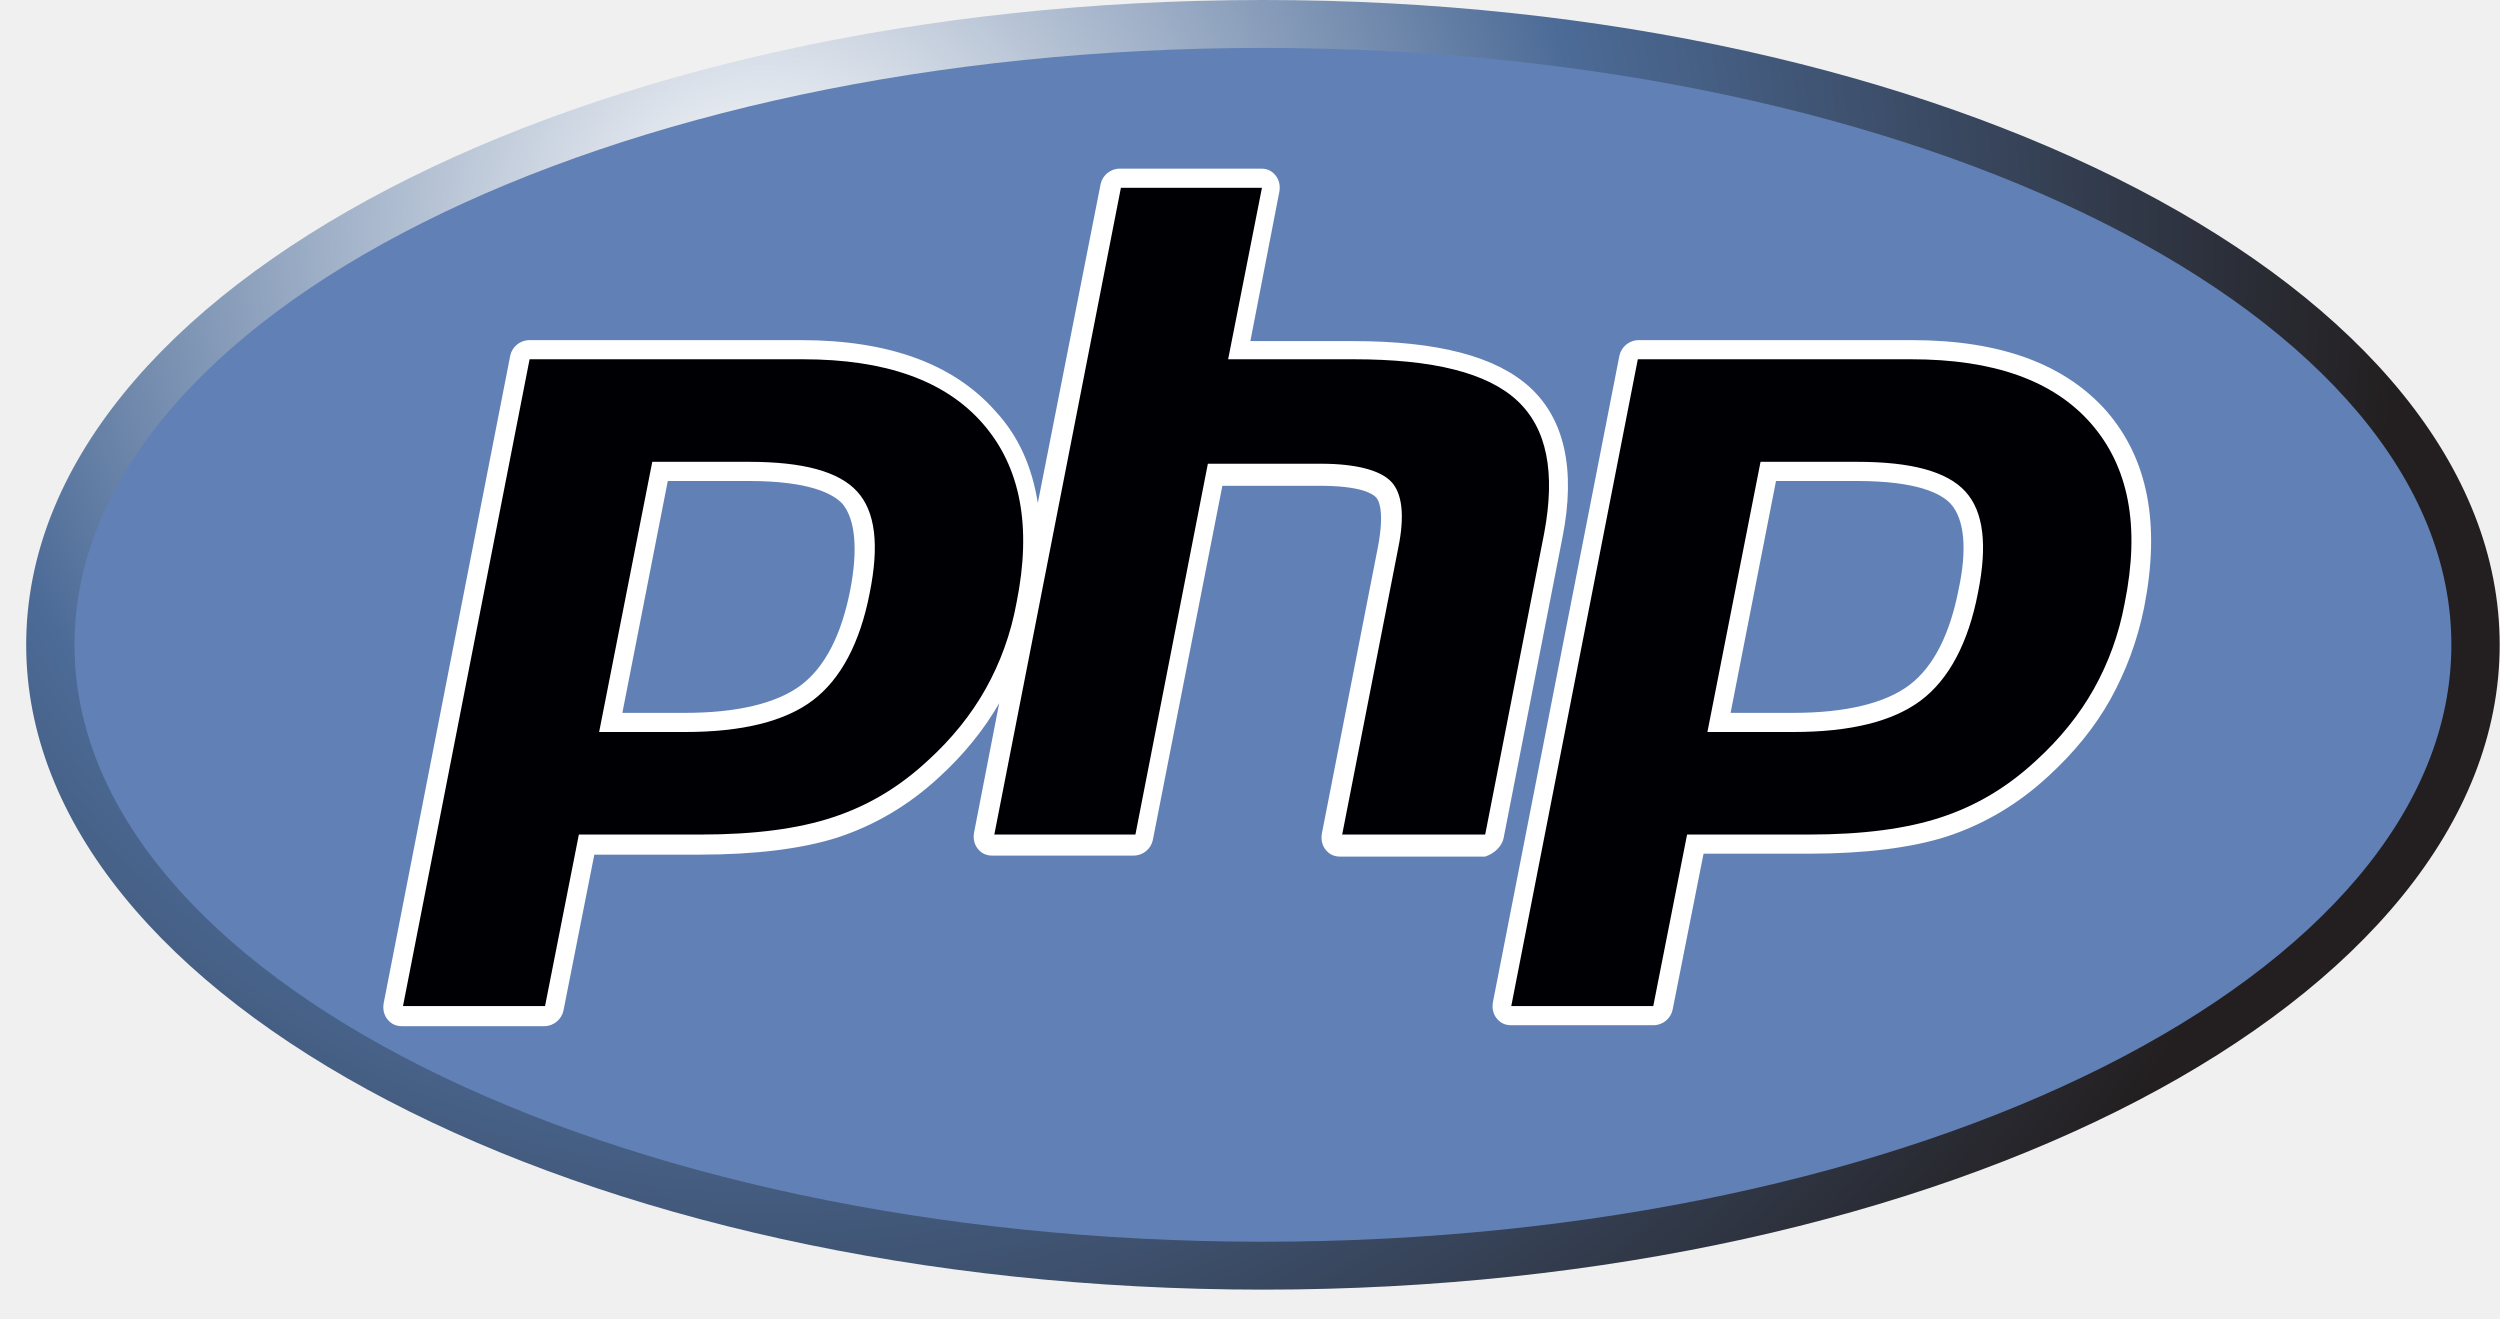
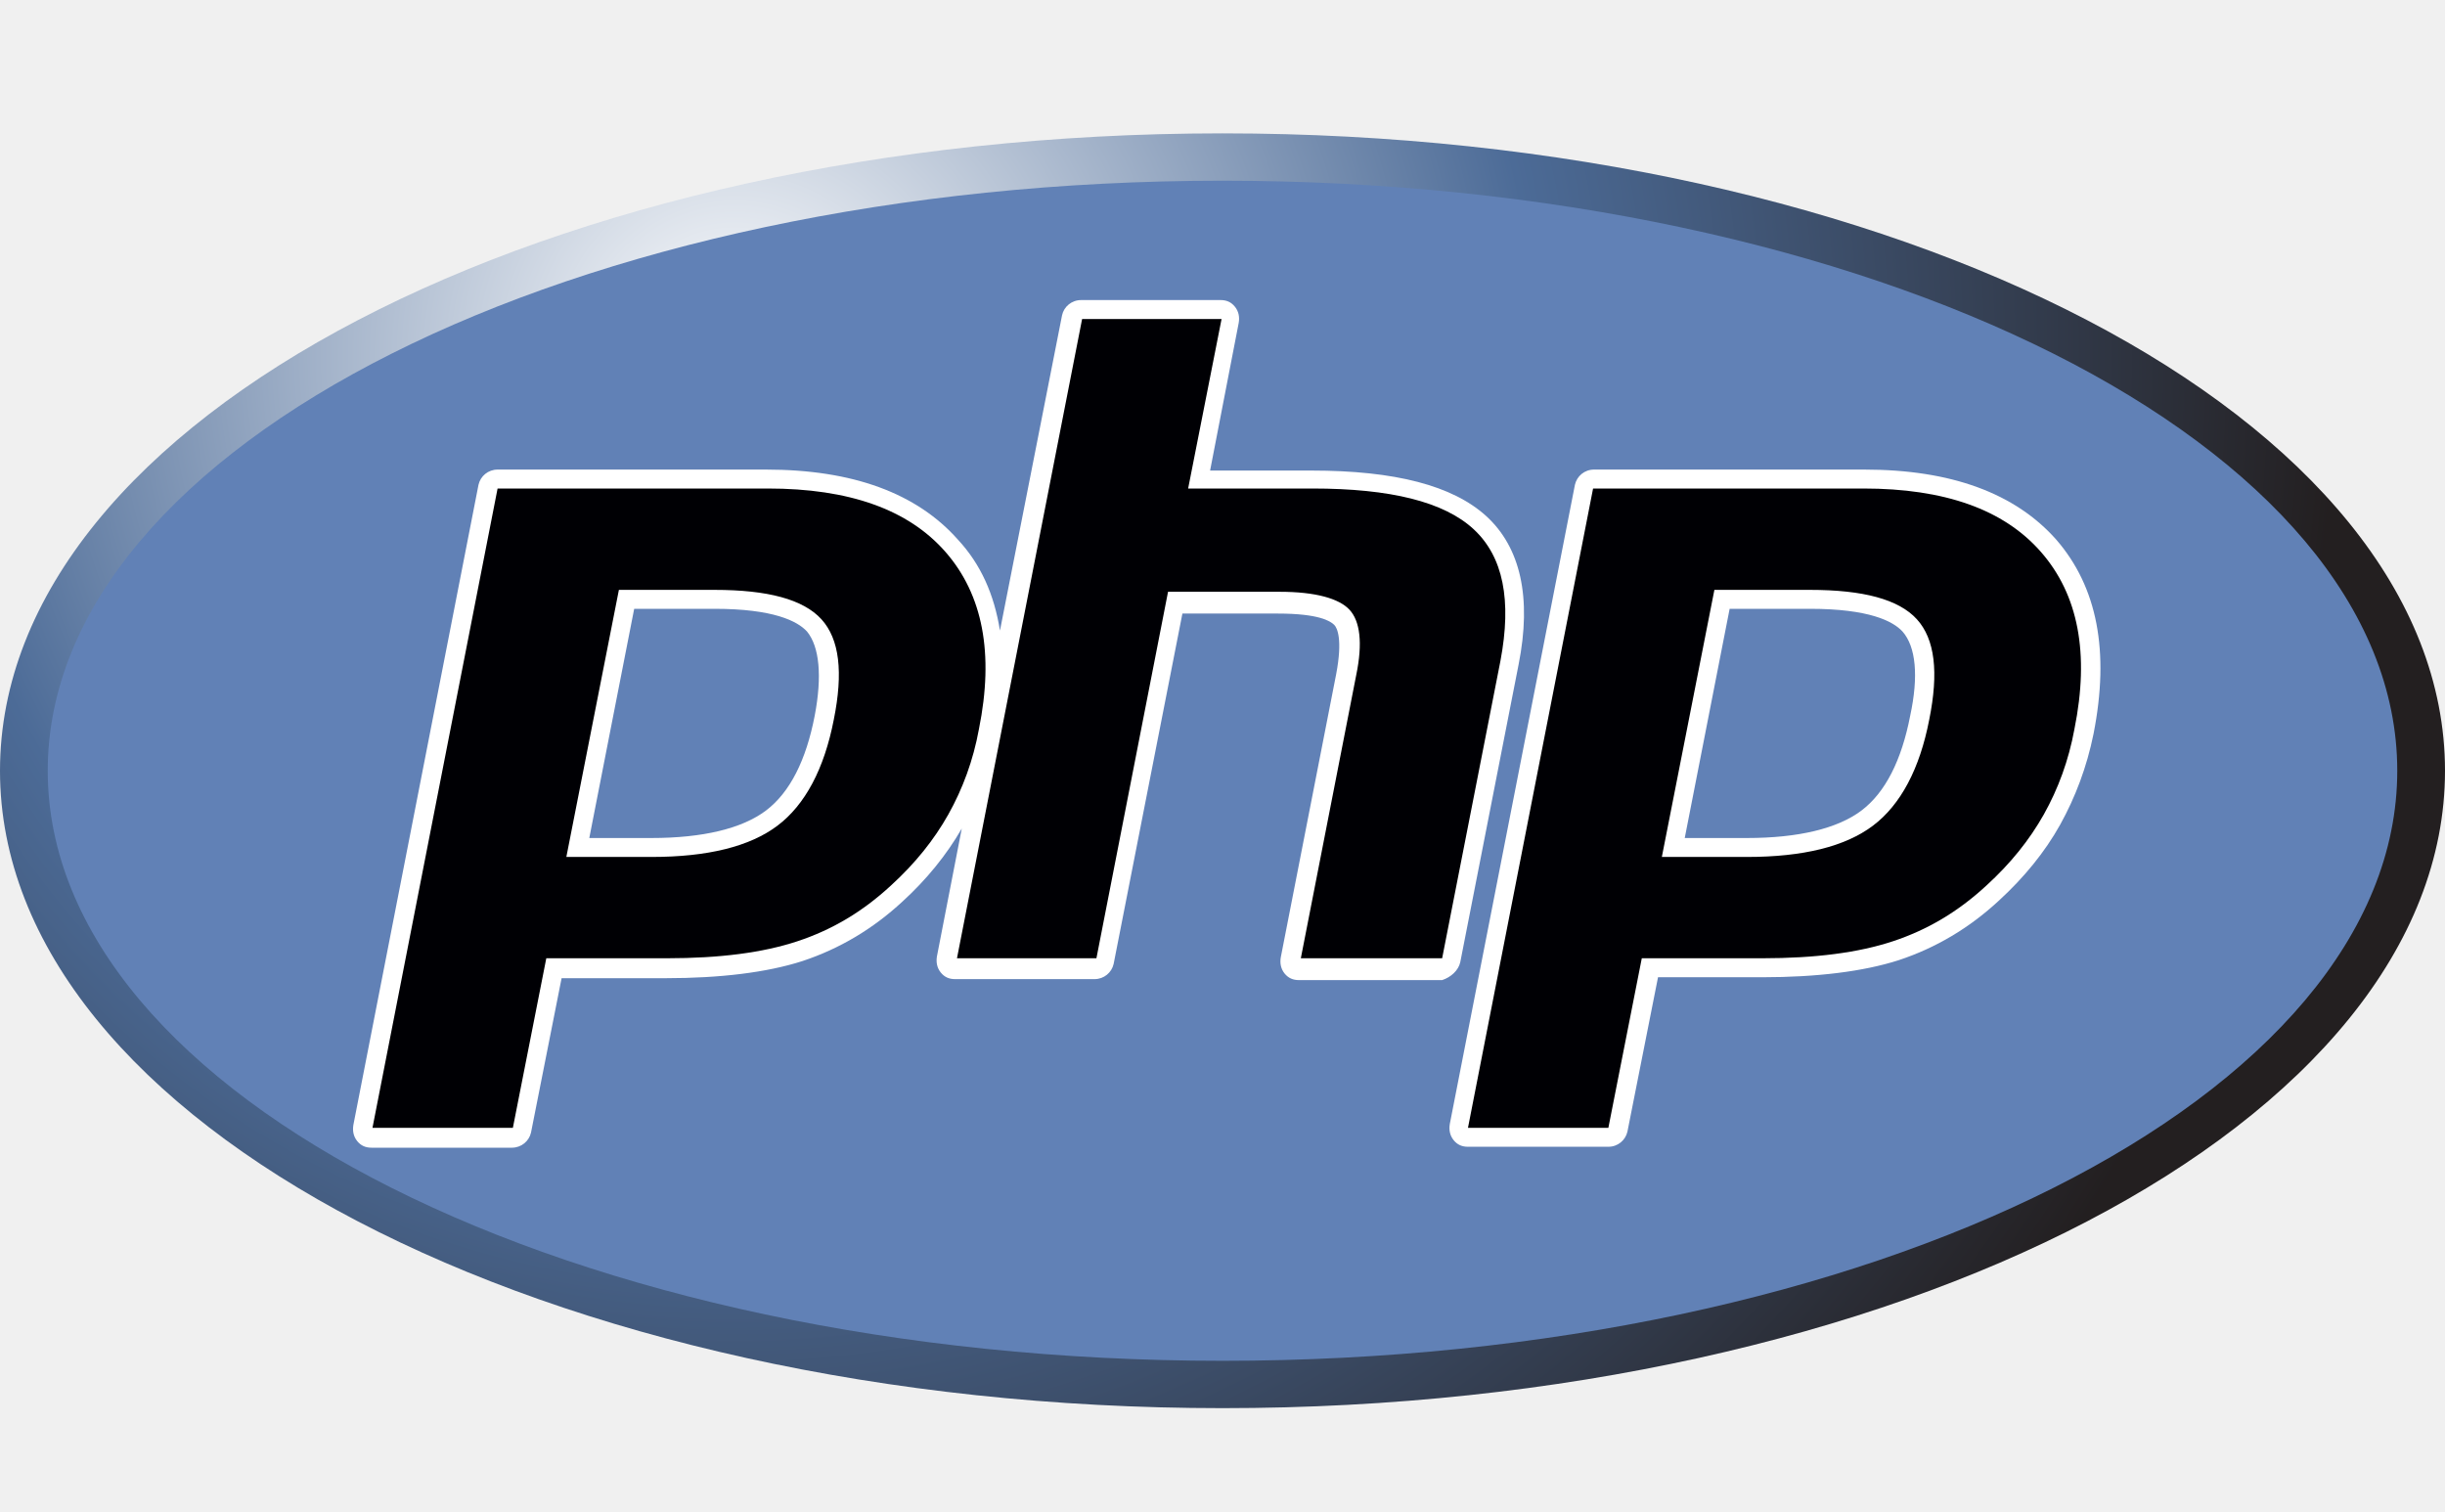
- <svg xmlns="http://www.w3.org/2000/svg" width="55" height="29" viewBox="0 0 55 29" fill="none">
-   <g clip-path="url(#clip0_674_337)">
-     <path d="M27.785 28.372C42.811 28.372 54.993 22.021 54.993 14.186C54.993 6.351 42.811 0 27.785 0C12.758 0 0.576 6.351 0.576 14.186C0.576 22.021 12.758 28.372 27.785 28.372Z" fill="url(#paint0_radial_674_337)" />
-     <path d="M27.785 27.318C42.225 27.318 53.93 21.439 53.93 14.186C53.93 6.933 42.225 1.054 27.785 1.054C13.345 1.054 1.639 6.933 1.639 14.186C1.639 21.439 13.345 27.318 27.785 27.318Z" fill="#6181B6" />
-     <path d="M33.078 18.444L34.374 11.825C34.672 10.329 34.417 9.212 33.652 8.516C32.908 7.841 31.632 7.504 29.762 7.504H27.508L28.146 4.216C28.167 4.089 28.146 3.963 28.061 3.858C27.976 3.752 27.87 3.71 27.742 3.71H24.639C24.426 3.71 24.256 3.858 24.214 4.047L22.832 11.066C22.704 10.265 22.407 9.591 21.897 9.043C20.983 8.01 19.558 7.483 17.624 7.483H11.651C11.438 7.483 11.268 7.631 11.226 7.82L8.441 22.07C8.42 22.196 8.441 22.323 8.526 22.428C8.611 22.533 8.718 22.576 8.845 22.576H11.97C12.182 22.576 12.352 22.428 12.395 22.238L13.075 18.802H15.392C16.604 18.802 17.645 18.676 18.432 18.423C19.261 18.149 20.005 17.706 20.664 17.095C21.195 16.61 21.642 16.062 21.982 15.472L21.429 18.318C21.408 18.444 21.429 18.571 21.514 18.676C21.599 18.781 21.705 18.823 21.833 18.823H24.936C25.149 18.823 25.319 18.676 25.361 18.486L26.892 10.687H29.018C29.932 10.687 30.187 10.856 30.272 10.94C30.335 11.003 30.463 11.256 30.314 12.036L29.081 18.339C29.06 18.465 29.081 18.592 29.166 18.697C29.252 18.802 29.358 18.845 29.485 18.845H32.674C32.865 18.781 33.035 18.634 33.078 18.444ZM18.708 12.964C18.517 13.954 18.155 14.671 17.624 15.072C17.093 15.472 16.221 15.683 15.073 15.683H13.692L14.691 10.582H16.476C17.794 10.582 18.326 10.856 18.538 11.088C18.814 11.425 18.878 12.078 18.708 12.964ZM46.342 9.043C45.428 8.01 44.004 7.483 42.069 7.483H36.054C35.841 7.483 35.671 7.631 35.628 7.82L32.844 22.049C32.823 22.175 32.844 22.302 32.929 22.407C33.014 22.512 33.12 22.555 33.248 22.555H36.372C36.585 22.555 36.755 22.407 36.797 22.217L37.478 18.781H39.795C41.006 18.781 42.048 18.655 42.834 18.402C43.663 18.128 44.407 17.685 45.066 17.074C45.619 16.568 46.087 15.999 46.427 15.388C46.767 14.776 47.022 14.102 47.171 13.364C47.532 11.53 47.256 10.097 46.342 9.043ZM43.09 12.964C42.898 13.954 42.537 14.671 42.005 15.072C41.474 15.472 40.602 15.683 39.455 15.683H38.073L39.072 10.582H40.858C42.175 10.582 42.707 10.856 42.919 11.088C43.217 11.425 43.281 12.078 43.09 12.964Z" fill="white" />
-     <path d="M16.476 10.16C17.666 10.16 18.453 10.371 18.857 10.813C19.261 11.256 19.346 11.994 19.133 13.048C18.921 14.144 18.495 14.945 17.879 15.409C17.263 15.872 16.327 16.104 15.073 16.104H13.181L14.35 10.16H16.476ZM8.866 22.133H11.991L12.735 18.36H15.413C16.604 18.36 17.56 18.233 18.325 17.98C19.091 17.727 19.771 17.327 20.409 16.736C20.94 16.252 21.365 15.725 21.684 15.156C22.003 14.586 22.237 13.954 22.364 13.258C22.704 11.572 22.449 10.265 21.62 9.317C20.791 8.368 19.473 7.904 17.666 7.904H11.651L8.866 22.133ZM24.66 4.131H27.763L27.019 7.904H29.783C31.526 7.904 32.716 8.2 33.375 8.811C34.034 9.422 34.225 10.392 33.97 11.741L32.674 18.36H29.528L30.761 12.057C30.909 11.34 30.846 10.855 30.612 10.603C30.378 10.35 29.846 10.202 29.06 10.202H26.573L24.979 18.36H21.875L24.66 4.131ZM40.857 10.16C42.048 10.16 42.834 10.371 43.238 10.813C43.642 11.256 43.727 11.994 43.514 13.048C43.302 14.144 42.877 14.945 42.26 15.409C41.644 15.872 40.709 16.104 39.454 16.104H37.563L38.732 10.16H40.857ZM33.248 22.133H36.372L37.116 18.36H39.794C40.985 18.36 41.941 18.233 42.707 17.98C43.472 17.727 44.152 17.327 44.79 16.736C45.321 16.252 45.746 15.725 46.065 15.156C46.384 14.586 46.618 13.954 46.745 13.258C47.086 11.572 46.831 10.265 46.002 9.317C45.172 8.368 43.855 7.904 42.048 7.904H36.032L33.248 22.133Z" fill="#000004" />
+ <svg xmlns="http://www.w3.org/2000/svg" width="55" height="34" viewBox="0 0 55 34" fill="none">
+   <g clip-path="url(#clip0_947_671)">
+     <path d="M27.5 31.676C42.688 31.676 55 25.257 55 17.338C55 9.419 42.688 3 27.5 3C12.312 3 0 9.419 0 17.338C0 25.257 12.312 31.676 27.5 31.676Z" fill="url(#paint0_radial_947_671)" />
+     <path d="M27.5 30.611C42.095 30.611 53.926 24.669 53.926 17.338C53.926 10.008 42.095 4.065 27.5 4.065C12.905 4.065 1.074 10.008 1.074 17.338C1.074 24.669 12.905 30.611 27.5 30.611Z" fill="#6181B6" />
+     <path d="M32.849 21.642L34.16 14.952C34.461 13.44 34.203 12.31 33.43 11.607C32.678 10.925 31.389 10.585 29.498 10.585H27.221L27.865 7.261C27.887 7.133 27.865 7.005 27.779 6.899C27.693 6.792 27.586 6.75 27.457 6.75H24.32C24.105 6.75 23.933 6.899 23.891 7.091L22.494 14.185C22.365 13.376 22.064 12.694 21.549 12.14C20.625 11.096 19.186 10.563 17.23 10.563H11.193C10.979 10.563 10.807 10.712 10.764 10.904L7.949 25.306C7.928 25.434 7.949 25.562 8.035 25.668C8.121 25.775 8.228 25.817 8.357 25.817H11.516C11.73 25.817 11.902 25.668 11.945 25.477L12.633 22.004H14.975C16.199 22.004 17.252 21.876 18.047 21.62C18.885 21.343 19.637 20.896 20.303 20.278C20.84 19.788 21.291 19.234 21.635 18.638L21.076 21.514C21.055 21.642 21.076 21.77 21.162 21.876C21.248 21.983 21.355 22.025 21.484 22.025H24.621C24.836 22.025 25.008 21.876 25.051 21.684L26.598 13.802H28.746C29.67 13.802 29.928 13.972 30.014 14.057C30.078 14.121 30.207 14.377 30.057 15.165L28.811 21.535C28.789 21.663 28.811 21.791 28.896 21.898C28.982 22.004 29.09 22.047 29.219 22.047H32.441C32.635 21.983 32.807 21.834 32.849 21.642ZM18.326 16.103C18.133 17.104 17.767 17.828 17.23 18.233C16.693 18.638 15.812 18.851 14.652 18.851H13.256L14.266 13.695H16.07C17.402 13.695 17.939 13.972 18.154 14.206C18.433 14.547 18.498 15.208 18.326 16.103ZM46.256 12.14C45.332 11.096 43.892 10.563 41.937 10.563H35.857C35.642 10.563 35.471 10.712 35.428 10.904L32.613 25.285C32.592 25.413 32.613 25.541 32.699 25.647C32.785 25.754 32.892 25.796 33.021 25.796H36.18C36.395 25.796 36.566 25.647 36.609 25.455L37.297 21.983H39.639C40.863 21.983 41.916 21.855 42.711 21.599C43.549 21.322 44.301 20.875 44.967 20.257C45.525 19.746 45.998 19.17 46.342 18.553C46.685 17.935 46.943 17.253 47.094 16.507C47.459 14.654 47.18 13.205 46.256 12.14ZM42.969 16.103C42.775 17.104 42.41 17.828 41.873 18.233C41.336 18.638 40.455 18.851 39.295 18.851H37.898L38.908 13.695H40.713C42.045 13.695 42.582 13.972 42.797 14.206C43.098 14.547 43.162 15.208 42.969 16.103Z" fill="white" />
+     <path d="M16.07 13.269C17.273 13.269 18.068 13.482 18.477 13.929C18.885 14.377 18.971 15.123 18.756 16.188C18.541 17.296 18.111 18.105 17.488 18.574C16.865 19.043 15.92 19.277 14.652 19.277H12.74L13.922 13.269H16.07ZM8.379 25.37H11.537L12.289 21.556H14.996C16.199 21.556 17.166 21.429 17.939 21.173C18.713 20.917 19.4 20.513 20.045 19.916C20.582 19.426 21.012 18.893 21.334 18.318C21.656 17.743 21.893 17.104 22.021 16.401C22.365 14.696 22.107 13.376 21.27 12.417C20.432 11.458 19.1 10.989 17.273 10.989H11.193L8.379 25.37ZM24.342 7.176H27.479L26.727 10.989H29.52C31.281 10.989 32.484 11.288 33.15 11.905C33.816 12.523 34.01 13.503 33.752 14.867L32.441 21.556H29.262L30.508 15.186C30.658 14.462 30.594 13.972 30.357 13.716C30.121 13.461 29.584 13.312 28.789 13.312H26.275L24.664 21.556H21.527L24.342 7.176ZM40.713 13.269C41.916 13.269 42.711 13.482 43.119 13.929C43.527 14.377 43.613 15.123 43.398 16.188C43.184 17.296 42.754 18.105 42.131 18.574C41.508 19.043 40.562 19.277 39.295 19.277H37.383L38.565 13.269H40.713ZM33.022 25.37H36.18L36.932 21.556H39.639C40.842 21.556 41.809 21.429 42.582 21.173C43.355 20.917 44.043 20.513 44.688 19.916C45.225 19.426 45.654 18.893 45.977 18.318C46.299 17.743 46.535 17.104 46.664 16.401C47.008 14.696 46.75 13.376 45.912 12.417C45.074 11.458 43.742 10.989 41.916 10.989H35.836L33.022 25.37Z" fill="#000004" />
  </g>
  <defs>
-     <radialGradient id="paint0_radial_674_337" cx="0" cy="0" r="1" gradientUnits="userSpaceOnUse" gradientTransform="translate(16.9122 4.98885) scale(35.7313 35.4327)">
+     <radialGradient id="paint0_radial_947_671" cx="0" cy="0" r="1" gradientUnits="userSpaceOnUse" gradientTransform="translate(16.5111 8.04231) scale(36.1142 35.8124)">
      <stop stop-color="white" />
      <stop offset="0.5" stop-color="#4C6B97" />
      <stop offset="1" stop-color="#231F20" />
    </radialGradient>
-     <clipPath id="clip0_674_337">
-       <rect width="54.417" height="28.456" fill="white" transform="translate(0.576172)" />
+     <clipPath id="clip0_947_671">
+       <rect width="55" height="28.762" fill="white" transform="translate(0 3)" />
    </clipPath>
  </defs>
</svg>
